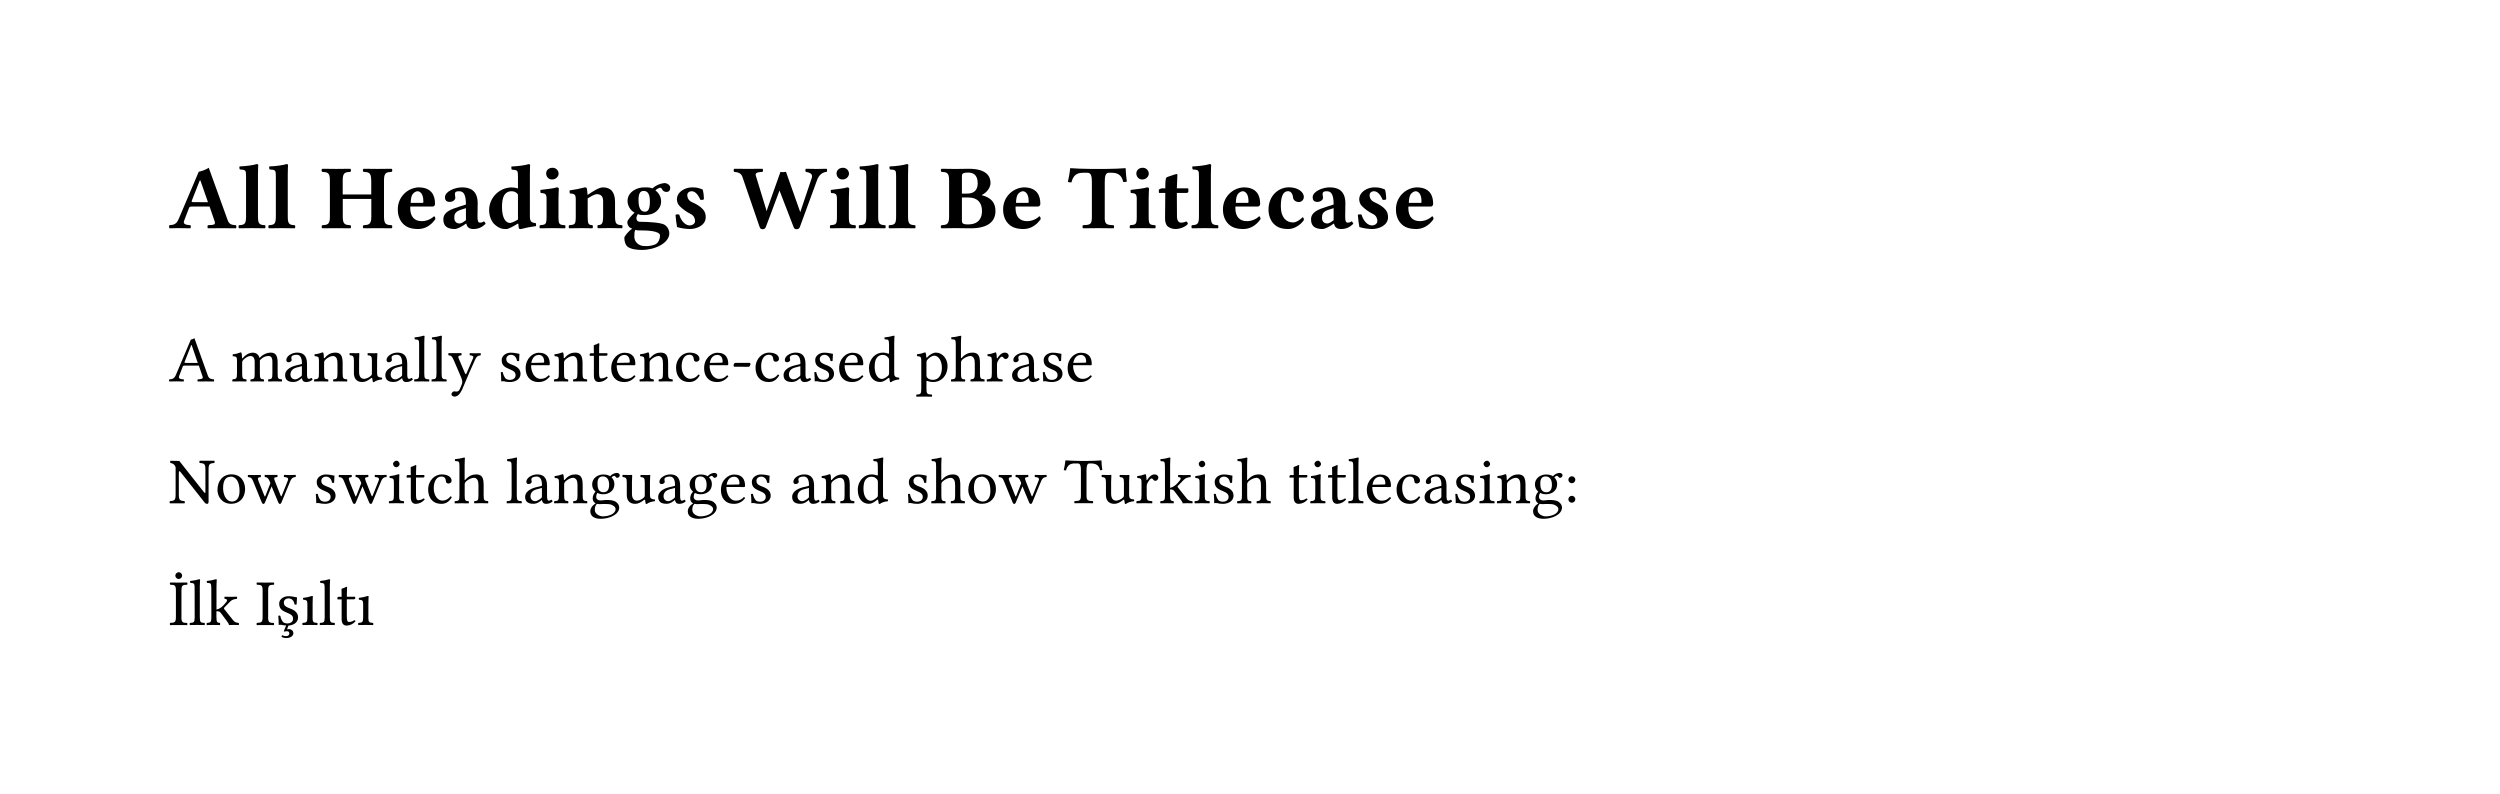
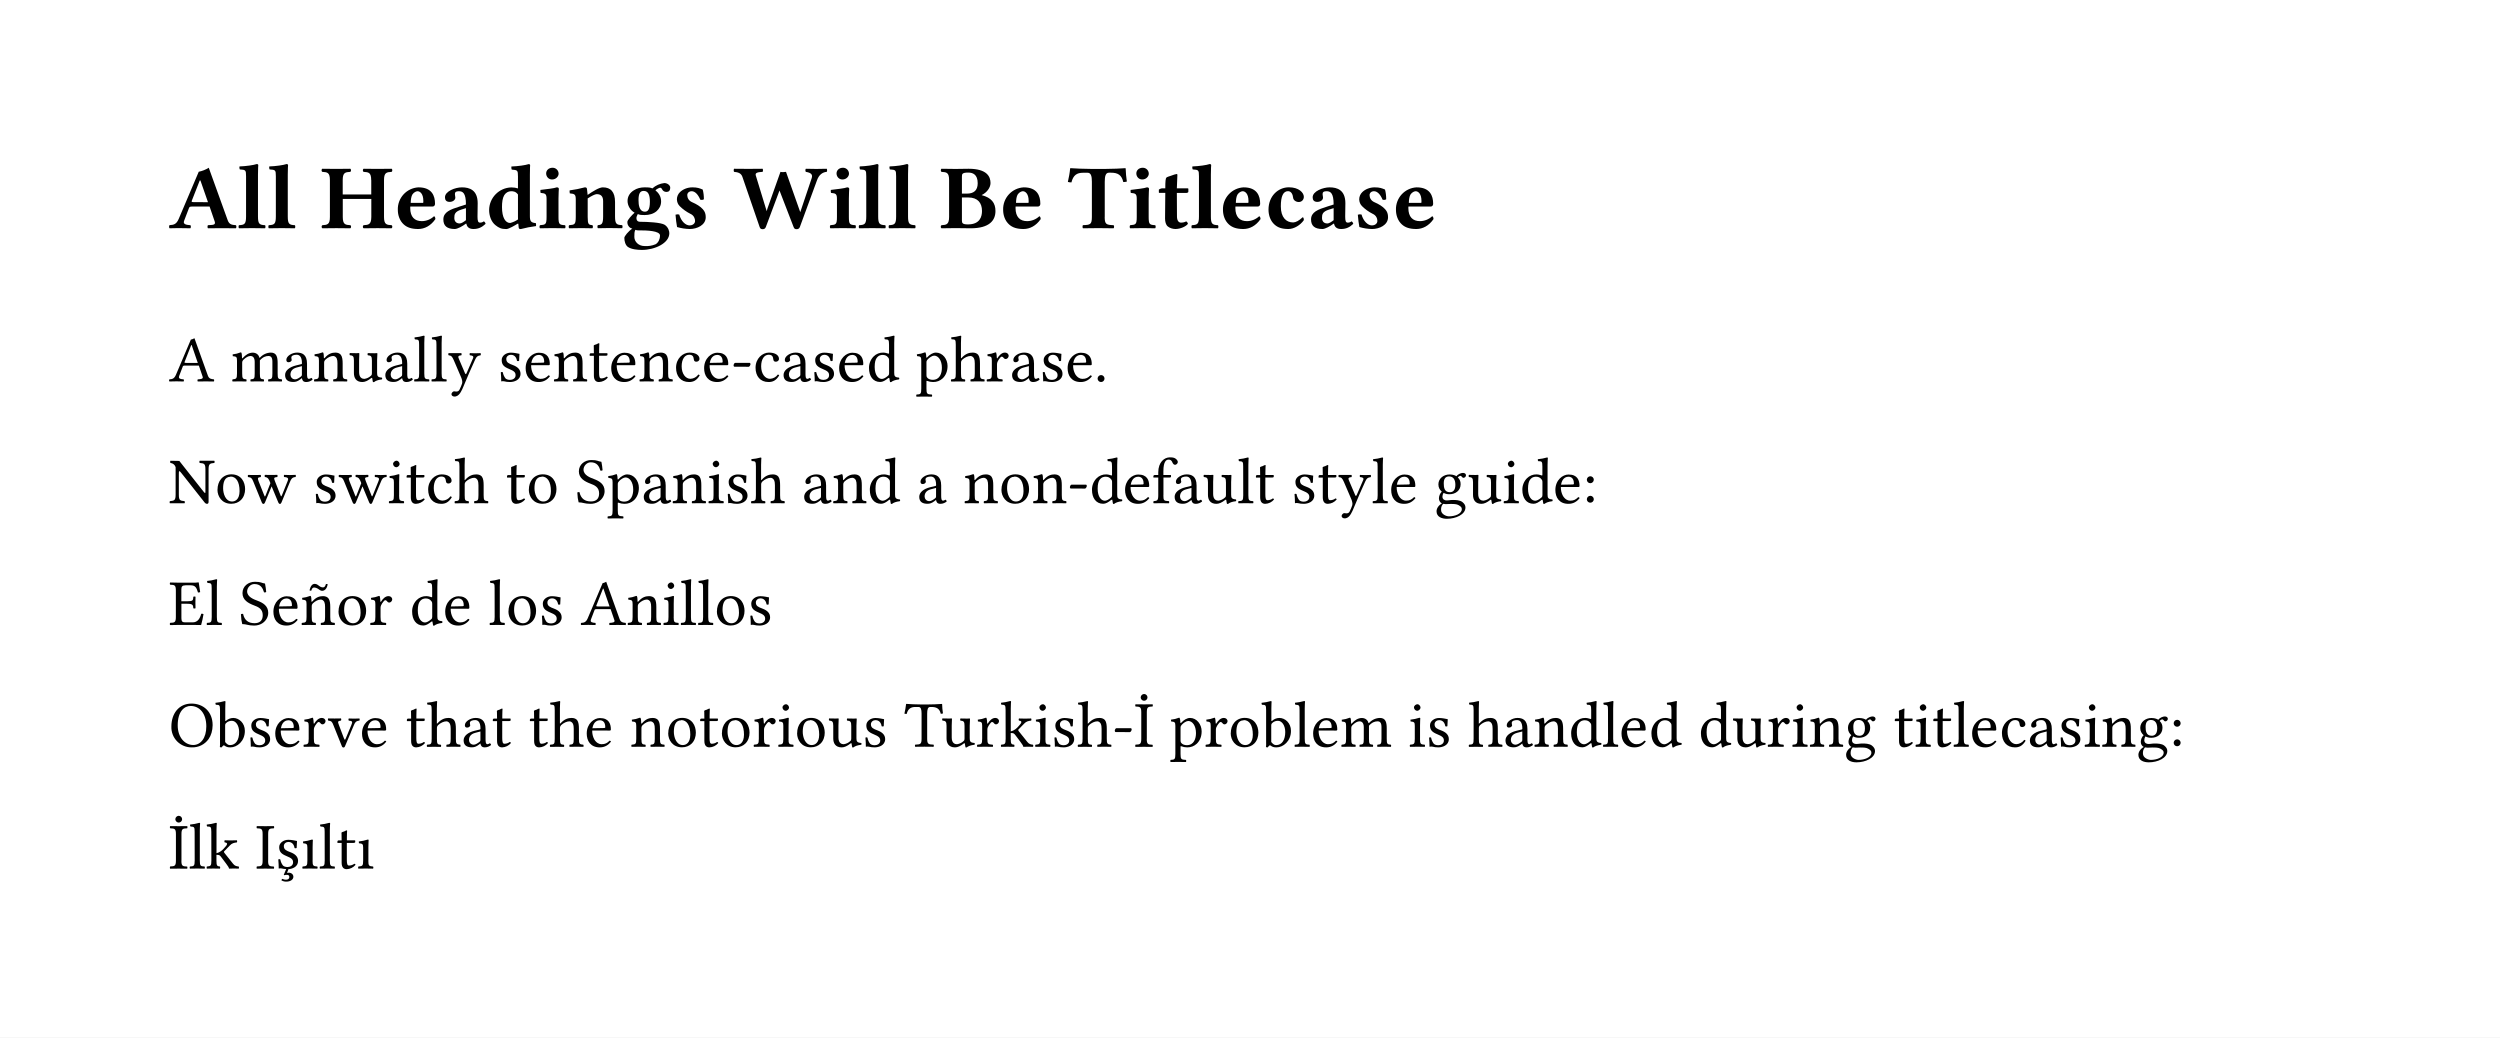
- <svg xmlns="http://www.w3.org/2000/svg" xmlns:xlink="http://www.w3.org/1999/xlink" width="559.37" height="177.63" class="typst-doc" viewBox="0 0 419.53 133.22">
-   <path fill="#fff" d="M0 0v133.22h419.53V0Z" class="typst-shape" />
+ <svg xmlns="http://www.w3.org/2000/svg" xmlns:xlink="http://www.w3.org/1999/xlink" width="559.37" height="232.13" class="typst-doc" viewBox="0 0 419.53 174.1">
+   <path fill="#fff" d="M0 0v174.1h419.53V0Z" class="typst-shape" />
  <g class="typst-text" transform="matrix(1 0 0 -1 28.35 38.28)">
    <use xlink:href="#a" />
    <use xlink:href="#b" x="11.4" />
    <use xlink:href="#b" x="16.4" />
    <use xlink:href="#c" x="25.26" />
    <use xlink:href="#d" x="37.84" />
    <use xlink:href="#e" x="45.37" />
    <use xlink:href="#f" x="53.16" />
    <use xlink:href="#g" x="61.8" />
    <use xlink:href="#h" x="66.76" />
    <use xlink:href="#i" x="76.25" />
    <use xlink:href="#j" x="84.27" />
    <use xlink:href="#k" x="94.69" />
    <use xlink:href="#g" x="110.53" />
    <use xlink:href="#b" x="115.48" />
    <use xlink:href="#b" x="120.49" />
    <use xlink:href="#l" x="129.34" />
    <use xlink:href="#d" x="139.42" />
    <use xlink:href="#m" x="150.8" />
    <use xlink:href="#g" x="160.84" />
    <use xlink:href="#n" x="165.8" />
    <use xlink:href="#b" x="171.31" />
    <use xlink:href="#d" x="176.31" />
    <use xlink:href="#o" x="183.95" />
    <use xlink:href="#e" x="190.98" />
    <use xlink:href="#j" x="198.77" />
    <use xlink:href="#d" x="205.34" />
  </g>
  <g class="typst-text" transform="matrix(1 0 0 -1 28.35 64)">
    <use xlink:href="#p" />
    <use xlink:href="#q" x="10.39" />
    <use xlink:href="#r" x="19.09" />
    <use xlink:href="#s" x="24.11" />
    <use xlink:href="#t" x="30.07" />
    <use xlink:href="#r" x="35.91" />
    <use xlink:href="#u" x="40.94" />
    <use xlink:href="#u" x="43.85" />
    <use xlink:href="#v" x="46.75" />
    <use xlink:href="#w" x="55.16" />
    <use xlink:href="#x" x="59.45" />
    <use xlink:href="#s" x="64.37" />
    <use xlink:href="#y" x="70.33" />
    <use xlink:href="#x" x="73.81" />
    <use xlink:href="#s" x="78.73" />
    <use xlink:href="#z" x="84.69" />
    <use xlink:href="#x" x="89.4" />
    <use xlink:href="#A" x="94.31" />
    <use xlink:href="#z" x="98.03" />
    <use xlink:href="#r" x="102.74" />
    <use xlink:href="#w" x="107.77" />
    <use xlink:href="#x" x="112.06" />
    <use xlink:href="#B" x="117.05" />
    <use xlink:href="#C" x="125.37" />
    <use xlink:href="#D" x="131.08" />
    <use xlink:href="#E" x="136.99" />
    <use xlink:href="#r" x="141.09" />
    <use xlink:href="#w" x="146.11" />
    <use xlink:href="#x" x="150.4" />
+     <use xlink:href="#F" x="155.21" />
  </g>
  <g class="typst-text" transform="matrix(1 0 0 -1 28.35 84.44)">
-     <use xlink:href="#F" />
-     <use xlink:href="#G" x="7.69" />
-     <use xlink:href="#H" x="13.16" />
+     <use xlink:href="#G" />
+     <use xlink:href="#H" x="7.69" />
+     <use xlink:href="#I" x="13.16" />
    <use xlink:href="#w" x="24.12" />
-     <use xlink:href="#H" x="28.41" />
-     <use xlink:href="#I" x="36.63" />
+     <use xlink:href="#I" x="28.41" />
+     <use xlink:href="#J" x="36.63" />
    <use xlink:href="#y" x="39.61" />
    <use xlink:href="#z" x="43.09" />
    <use xlink:href="#D" x="47.79" />
-     <use xlink:href="#u" x="56.46" />
-     <use xlink:href="#r" x="59.37" />
-     <use xlink:href="#s" x="64.39" />
-     <use xlink:href="#J" x="70.36" />
-     <use xlink:href="#t" x="75.86" />
-     <use xlink:href="#r" x="81.7" />
-     <use xlink:href="#J" x="86.72" />
-     <use xlink:href="#x" x="92.22" />
-     <use xlink:href="#w" x="97.14" />
-     <use xlink:href="#r" x="104.18" />
-     <use xlink:href="#s" x="109.21" />
-     <use xlink:href="#B" x="115.17" />
-     <use xlink:href="#w" x="123.49" />
-     <use xlink:href="#D" x="127.78" />
-     <use xlink:href="#G" x="133.69" />
-     <use xlink:href="#H" x="139.16" />
-     <use xlink:href="#K" x="150.13" />
-     <use xlink:href="#t" x="156.27" />
-     <use xlink:href="#E" x="162.11" />
-     <use xlink:href="#L" x="166.2" />
-     <use xlink:href="#I" x="171.83" />
-     <use xlink:href="#w" x="174.81" />
-     <use xlink:href="#D" x="179.1" />
-     <use xlink:href="#y" x="187.77" />
-     <use xlink:href="#I" x="191.25" />
-     <use xlink:href="#y" x="194.23" />
-     <use xlink:href="#u" x="197.7" />
-     <use xlink:href="#x" x="200.61" />
-     <use xlink:href="#z" x="205.6" />
-     <use xlink:href="#r" x="210.31" />
-     <use xlink:href="#w" x="215.34" />
-     <use xlink:href="#I" x="219.63" />
-     <use xlink:href="#s" x="222.61" />
-     <use xlink:href="#J" x="228.57" />
-     <use xlink:href="#M" x="234.07" />
+     <use xlink:href="#y" x="56.46" />
+     <use xlink:href="#H" x="59.94" />
+     <use xlink:href="#K" x="68.23" />
+     <use xlink:href="#C" x="73.57" />
+     <use xlink:href="#r" x="79.28" />
+     <use xlink:href="#s" x="84.3" />
+     <use xlink:href="#J" x="90.27" />
+     <use xlink:href="#w" x="93.25" />
+     <use xlink:href="#D" x="97.54" />
+     <use xlink:href="#r" x="106.2" />
+     <use xlink:href="#s" x="111.23" />
+     <use xlink:href="#B" x="117.19" />
+     <use xlink:href="#r" x="125.51" />
+     <use xlink:href="#s" x="133.29" />
+     <use xlink:href="#H" x="139.25" />
+     <use xlink:href="#s" x="144.79" />
+     <use xlink:href="#A" x="150.75" />
+     <use xlink:href="#B" x="154.47" />
+     <use xlink:href="#x" x="160.04" />
+     <use xlink:href="#L" x="164.96" />
+     <use xlink:href="#r" x="168.37" />
+     <use xlink:href="#t" x="173.39" />
+     <use xlink:href="#u" x="179.23" />
+     <use xlink:href="#y" x="182.14" />
+     <use xlink:href="#w" x="188.36" />
+     <use xlink:href="#y" x="192.65" />
+     <use xlink:href="#v" x="196.13" />
+     <use xlink:href="#u" x="201.79" />
+     <use xlink:href="#x" x="204.7" />
+     <use xlink:href="#M" x="212.37" />
+     <use xlink:href="#t" x="217.87" />
+     <use xlink:href="#J" x="223.71" />
+     <use xlink:href="#B" x="226.69" />
+     <use xlink:href="#x" x="232.25" />
+     <use xlink:href="#N" x="237.17" />
  </g>
  <g class="typst-text" transform="matrix(1 0 0 -1 28.35 104.87)">
-     <use xlink:href="#N" />
+     <use xlink:href="#O" />
+     <use xlink:href="#u" x="6.13" />
+     <use xlink:href="#K" x="11.78" />
+     <use xlink:href="#x" x="17.12" />
+     <use xlink:href="#P" x="22.03" />
+     <use xlink:href="#H" x="28" />
+     <use xlink:href="#E" x="33.54" />
+     <use xlink:href="#B" x="40.38" />
+     <use xlink:href="#x" x="45.95" />
+     <use xlink:href="#u" x="53.61" />
+     <use xlink:href="#H" x="56.52" />
+     <use xlink:href="#w" x="62.06" />
+     <use xlink:href="#p" x="69.1" />
+     <use xlink:href="#s" x="76.75" />
+     <use xlink:href="#J" x="82.71" />
+     <use xlink:href="#u" x="85.69" />
+     <use xlink:href="#u" x="88.59" />
+     <use xlink:href="#H" x="91.5" />
+     <use xlink:href="#w" x="97.04" />
+   </g>
+   <g class="typst-text" transform="matrix(1 0 0 -1 28.35 125.31)">
+     <use xlink:href="#Q" />
+     <use xlink:href="#R" x="7.72" />
+     <use xlink:href="#w" x="13.14" />
+     <use xlink:href="#x" x="17.43" />
+     <use xlink:href="#E" x="22.35" />
+     <use xlink:href="#S" x="26.61" />
+     <use xlink:href="#x" x="31.99" />
+     <use xlink:href="#y" x="39.66" />
+     <use xlink:href="#D" x="43.13" />
+     <use xlink:href="#r" x="49.05" />
+     <use xlink:href="#y" x="54.08" />
+     <use xlink:href="#y" x="60.3" />
+     <use xlink:href="#D" x="63.78" />
+     <use xlink:href="#x" x="69.7" />
+     <use xlink:href="#s" x="77.36" />
+     <use xlink:href="#H" x="83.33" />
+     <use xlink:href="#y" x="88.87" />
+     <use xlink:href="#H" x="92.34" />
+     <use xlink:href="#E" x="97.89" />
+     <use xlink:href="#J" x="101.98" />
+     <use xlink:href="#H" x="104.96" />
+     <use xlink:href="#t" x="110.51" />
+     <use xlink:href="#w" x="116.35" />
+     <use xlink:href="#T" x="123.39" />
+     <use xlink:href="#t" x="129.52" />
+     <use xlink:href="#E" x="135.37" />
+     <use xlink:href="#U" x="139.46" />
+     <use xlink:href="#J" x="145.09" />
+     <use xlink:href="#w" x="148.07" />
+     <use xlink:href="#D" x="152.36" />
+     <use xlink:href="#A" x="158.28" />
+     <use xlink:href="#V" x="162" />
+     <use xlink:href="#C" x="168.01" />
+     <use xlink:href="#E" x="173.72" />
+     <use xlink:href="#H" x="177.73" />
+     <use xlink:href="#R" x="183.27" />
+     <use xlink:href="#u" x="188.69" />
+     <use xlink:href="#x" x="191.6" />
+     <use xlink:href="#q" x="196.51" />
+     <use xlink:href="#J" x="207.95" />
+     <use xlink:href="#w" x="210.94" />
+     <use xlink:href="#D" x="217.98" />
+     <use xlink:href="#r" x="223.89" />
+     <use xlink:href="#s" x="228.92" />
+     <use xlink:href="#B" x="234.88" />
+     <use xlink:href="#u" x="240.45" />
+     <use xlink:href="#x" x="243.35" />
+     <use xlink:href="#B" x="248.35" />
+     <use xlink:href="#B" x="256.66" />
+     <use xlink:href="#t" x="262.23" />
+     <use xlink:href="#E" x="268.07" />
+     <use xlink:href="#J" x="272.16" />
+     <use xlink:href="#s" x="275.14" />
+     <use xlink:href="#M" x="281.1" />
+     <use xlink:href="#y" x="289.35" />
+     <use xlink:href="#J" x="292.83" />
+     <use xlink:href="#y" x="295.81" />
+     <use xlink:href="#u" x="299.29" />
+     <use xlink:href="#x" x="302.19" />
+     <use xlink:href="#z" x="307.19" />
+     <use xlink:href="#r" x="311.89" />
+     <use xlink:href="#w" x="316.92" />
+     <use xlink:href="#J" x="321.21" />
+     <use xlink:href="#s" x="324.19" />
+     <use xlink:href="#M" x="330.15" />
+     <use xlink:href="#N" x="335.65" />
+   </g>
+   <g class="typst-text" transform="matrix(1 0 0 -1 28.35 145.75)">
+     <use xlink:href="#V" />
    <use xlink:href="#u" x="3.27" />
-     <use xlink:href="#L" x="6.17" />
-     <use xlink:href="#O" x="14.55" />
-     <use xlink:href="#P" x="17.82" />
-     <use xlink:href="#Q" x="22.11" />
+     <use xlink:href="#U" x="6.17" />
+     <use xlink:href="#W" x="14.55" />
+     <use xlink:href="#X" x="17.82" />
+     <use xlink:href="#Y" x="22.11" />
    <use xlink:href="#u" x="25.09" />
    <use xlink:href="#y" x="28" />
-     <use xlink:href="#Q" x="31.47" />
+     <use xlink:href="#Y" x="31.47" />
  </g>
  <defs>
    <symbol id="a" overflow="visible">
      <path d="m2.54 1.22.82 2.14c.07.2.17.26.54.26h2.92l.86-2.51c.19-.56-.26-.57-.84-.6l-.3-.02c-.09-.09-.09-.43 0-.52a147 147 0 0 0 4.7 0c.1.1.1.43 0 .52-.6.06-1.1.05-1.38.83l-3.18 8.81A5 5 0 0 0 5 9.46L1.65 1.57C1.25.62.79.54.1.5 0 .4 0 .06.1-.03.68-.02.95 0 1.56 0L3.6-.03c.1.1.1.43 0 .52-.58.05-1.3.1-1.06.73M4.2 4.36c-.33 0-.44.04-.38.2L5.17 8h.11l1.27-3.65Z" />
    </symbol>
    <symbol id="b" overflow="visible">
      <path d="M1.54 1.96C1.54.68 1.29.54.35.49.26.4.26.06.35-.03a87 87 0 0 0 4.38 0c.09.1.09.43 0 .52-.94.05-1.19.19-1.19 1.47v7.02c0 1 .05 1.57.05 1.57 0 .14-.11.2-.25.2-.57-.19-1.8-.36-2.9-.4a.7.7 0 0 1 .05-.5c.97-.07 1.05-.09 1.05-1.15Z" />
    </symbol>
    <symbol id="c" overflow="visible">
      <path d="M8.69 8.05v-2.4H3.9v2.4c0 1.28.43 1.34 1.28 1.39.15.1.15.43 0 .52a119 119 0 0 0-4.71 0c-.16-.09-.16-.43 0-.52.84-.05 1.28-.1 1.28-1.39V1.88C1.76.6 1.32.54.48.49.32.4.32.06.48-.03a122 122 0 0 0 4.71 0c.15.1.15.43 0 .52-.85.05-1.28.11-1.28 1.39V4.9H8.7V1.88C8.69.6 8.25.54 7.4.49c-.16-.09-.16-.43 0-.52a122 122 0 0 0 4.71 0c.15.1.15.43 0 .52-.85.05-1.28.11-1.28 1.39v6.17c0 1.28.43 1.34 1.28 1.39.15.1.15.43 0 .52a119 119 0 0 0-4.71 0c-.16-.09-.16-.43 0-.52.84-.05 1.28-.1 1.28-1.39" />
    </symbol>
    <symbol id="d" overflow="visible">
      <path d="M6.64 1.99a3 3 0 0 0-2.05-.82c-1.2 0-1.94.7-1.94 2.2l.01.25h3.7c.37 0 .45.26.45.48 0 1.3-.51 2.74-2.78 2.74a3.66 3.66 0 0 1-3.46-3.8c0-.88.32-1.82.99-2.42.58-.53 1.34-.77 2.43-.77 1.06 0 2.1.53 2.88 1.66 0 .2-.08.48-.23.48M2.73 4.24c.01.53.09 1.12.3 1.43.25.37.67.52.84.52.41 0 .98-.4.98-1.63 0-.1 0-.3-.03-.32Z" />
    </symbol>
    <symbol id="e" overflow="visible">
      <path d="M4.54.75c.11-.63.53-.9 1.2-.9.85 0 1.45.32 2.02.86q-.03.25-.28.43a1 1 0 0 0-.64-.22c-.34 0-.43.28-.43 1.04l.03 2.21c0 2.22-1.37 2.67-2.64 2.67-1.12 0-2.85-.65-2.85-1.67 0-.43.19-.77.79-.77.55 0 .95.34.95.71l-.03.26q-.06.23-.03.47c.02.17.14.35.65.35.65 0 1.19-.28 1.19-2.23l-1.04-.33C1.82 3.13.68 2.68.68 1.46.68.4 1.26-.15 2.6-.15c.45 0 1.34.49 1.85.89Zm-.07 2.6V1.33c-.39-.3-.77-.55-1.05-.55-.66 0-.9.45-.9.92 0 .57.05 1.05 1.15 1.4Z" />
    </symbol>
    <symbol id="f" overflow="visible">
      <path d="M5.47.74 5.53.1q.02-.27.35-.26a20 20 0 0 0 2.56.5c.03.1 0 .4-.03.5-.83.07-1 .32-1 1.2v6.93c0 1 .04 1.57.04 1.57q-.01.2-.24.2c-.57-.19-1.8-.36-2.9-.4a1 1 0 0 1 .05-.52c.97-.08 1.05-.1 1.05-1.16v-2q-.45.16-1.11.17a3.83 3.83 0 0 1-3.73-3.8c0-.9.32-1.96 1.08-2.55.55-.43.94-.64 1.8-.64.42 0 1.55.67 1.88.89Zm-.05.72A4 4 0 0 0 4.1.86c-.77 0-1.37.86-1.37 2.67 0 .81.09 1.52.38 2 .26.41.68.66 1.14.66.4 0 .79-.05 1.16-.55v-3.8z" />
    </symbol>
    <symbol id="g" overflow="visible">
      <path d="M3.57 1.88v3.06c0 .77.06 1.64.06 1.64q-.01.26-.35.26c-.43-.17-1.68-.3-2.74-.43-.03-.1 0-.4.03-.5.85-.07 1-.2 1-1.07V1.88C1.57.6 1.4.57.47.49.36.4.36.06.46-.03c.64.01 1.29.03 2.1.03s1.45-.02 2.11-.03c.1.1.1.43 0 .52-.94.06-1.1.11-1.1 1.39M1.5 9.18c0-.51.37-1.02.99-1.02.7 0 1.1.56 1.1.96a1 1 0 0 1-1 1.01c-.73 0-1.09-.49-1.09-.95" />
    </symbol>
    <symbol id="h" overflow="visible">
      <path d="M3.51 1.88v3.1c.62.41 1.23.72 1.51.72.62 0 1.08-.28 1.08-1.16V1.97C6.1.67 5.85.54 5.22.5c-.1-.09-.1-.43 0-.52.65.01 1.14.03 1.88.03.85 0 1.52-.02 2.19-.03.09.1.09.43 0 .52C8.35.54 8.1.68 8.1 1.97v2.4c0 1.7-.72 2.47-2.05 2.47-.61 0-1.7-.68-2.55-1.27l-.11 1q-.03.29-.36.27a20 20 0 0 0-2.55-.51c-.03-.1 0-.4.03-.5.85-.07 1-.2 1-1.07V1.88C1.5.6 1.34.57.4.49.3.4.3.06.4-.03c.65.01 1.3.03 2.11.03.7 0 1.14-.02 1.8-.03.1.1.1.43 0 .52-.64.06-.8.11-.8 1.39" />
    </symbol>
    <symbol id="i" overflow="visible">
      <path d="M7.2 6.07c.42 0 .67.18.67.75 0 .3-.4.74-.99.74a3.6 3.6 0 0 1-2.01-.9c-.28.15-.6.18-1.3.18-.66 0-1.3-.16-1.81-.5-.64-.4-1.05-1-1.05-1.78 0-.76.44-1.57 1.18-1.97C1.42 2.17.68 1.36.68 1.05c0-.3.04-.48.2-.71.14-.22.32-.34.63-.43C.85-.5.17-1.37.17-1.63c0-.57.18-1.23.6-1.53.6-.41 1.62-.5 2.36-.5 2.14 0 4.59 1.12 4.59 2.81 0 .33-.16.99-.77 1.4-.6.4-2.92.51-4.05.51-.28 0-.7.03-.7.65 0 .25.16.46.23.65.33-.16.65-.17 1.13-.17.78 0 1.5.2 2.03.66.45.4.75.94.75 1.63 0 .86-.43 1.43-.95 1.86.12.16.63.44.79.44.13 0 .24-.1.29-.19a.8.8 0 0 1 .72-.52M2.7-.38c1.18 0 3.46-.05 3.46-.87 0-.55-.25-1.18-.75-1.46a4 4 0 0 0-1.85-.3c-1.02 0-1.71.75-1.71 1.53 0 .53 0 .88.17 1.19q.2-.1.67-.1m1.77 4.82c0-1.48-.44-1.67-.84-1.67-.95 0-1.07 1.14-1.07 1.93 0 1.14.27 1.55.87 1.55.73 0 1.04-.6 1.04-1.81" />
    </symbol>
    <symbol id="j" overflow="visible">
      <path d="M.74 2.25C.8 1.49.88.77 1 .18a8 8 0 0 1 2.14-.33c1.19 0 2.67.64 2.67 1.98 0 .53-.13.94-.48 1.33-.43.49-1.08.87-1.79 1.18-.61.26-.83.76-.83 1.2 0 .36.3.65.74.65.54 0 1.06-.5 1.45-1.43.27-.05.44-.03.6.08 0 .55-.06 1.14-.2 1.63-.5.21-.88.37-1.73.37-.81 0-1.58-.31-2.08-.8a1.7 1.7 0 0 1-.52-1.2q.02-.7.48-1.16A7 7 0 0 1 3.23 2.4c.62-.27.79-.83.79-1.2 0-.5-.5-.75-.9-.75-.7 0-1.44.7-1.76 1.83a1 1 0 0 1-.62-.03" />
    </symbol>
    <symbol id="k" overflow="visible">
      <path d="M8.86 9.44c-.3-.06-.73-.06-.93 0l-2.2-6.2-.1-.4-.16.49-1.68 5.5c-.16.5.4.56 1.14.61.09.1.09.43 0 .52a156 156 0 0 0-4.78 0c-.09-.09-.09-.43 0-.52.6-.06 1.16-.17 1.39-.83L4.44.17c.1-.32.33-.35.5-.35s.4.03.53.35l2.3 6.14L10.14.17c.11-.3.28-.35.51-.35.2 0 .42.07.53.35l2.89 7.88c.32.91.94 1.34 1.62 1.39.09.1.09.43 0 .52a51 51 0 0 0-3.5 0c-.1-.09-.1-.43 0-.52.88-.14 1.17-.46.99-1.03l-1.74-5.18-.19-.55-.23.65Z" />
    </symbol>
    <symbol id="l" overflow="visible">
      <path d="M2.66 9.93.3 9.96c-.15-.09-.15-.43 0-.52.85-.05 1.28-.1 1.28-1.39V1.88C1.57.6 1.14.54.3.49.14.4.14.06.3-.03L2.66 0c.62 0 1.6-.03 2.53-.03 3.16 0 4.17 1.32 4.17 2.9 0 1.35-.67 2.23-2.3 2.66v.03c.82.37 1.47 1.22 1.47 2 0 1.06-.57 2.4-3.68 2.4-.77 0-1.7-.03-2.19-.03m1.07-4.79h1.09c1.59 0 2.28-.94 2.28-2.26 0-.92-.32-2.26-2.36-2.26-.92 0-1.01.23-1.01.67Zm0 3.51c0 .45.07.67 1.07.67.71 0 1.58-.28 1.58-1.79 0-1.23-.7-1.74-1.8-1.74h-.85Z" />
    </symbol>
    <symbol id="m" overflow="visible">
      <path d="M6.24 1.9v5.85c0 .98.15 1.55.7 1.55h.34c1.16 0 1.8-.38 2.07-1.57.17 0 .46.02.6.08a18 18 0 0 0-.2 2.2q-.01.04-.05.05c-.52-.05-2.23-.13-3.45-.13H4.08c-1.18 0-3 .08-3.59.13Q.44 10.05.43 10C.37 9.3.22 8.5.05 7.75c.15-.06.41-.08.6-.08.3 1.24.94 1.62 1.95 1.62h.76c.57 0 .72-.57.72-1.5V1.9C4.08.61 3.82.53 2.58.5c-.09-.1-.09-.44 0-.53a118 118 0 0 0 5.15 0c.1.1.1.43 0 .52-1.23.05-1.5.13-1.5 1.4" />
    </symbol>
    <symbol id="n" overflow="visible">
      <path d="M.97 6.68a1 1 0 0 1-.65-.23v-.44q0-.11.08-.1h1c-.03-1.55-.04-3.52-.04-4.3 0-.53.13-1.06.46-1.33.35-.3.9-.43 1.28-.43.84 0 1.78.43 2.09.86 0 .18-.1.28-.28.43-.2-.15-.58-.22-.88-.22-.33 0-.67.27-.67 1.04L3.34 5.9H4.9c.15 0 .37.07.37.2v.48q0 .1-.13.1h-1.8l.02.52c.03 1.03.07 1.74.07 1.74q0 .14-.12.14c-.1 0-.68-.17-.92-.28-.26-.1-.71-.2-.82-.34s-.17-.55-.17-1.79Z" />
    </symbol>
    <symbol id="o" overflow="visible">
      <path d="M6.5 1.34c0 .18-.03.48-.2.48Q5.38.96 4.7.95c-1.15 0-2.06.84-2.06 2.68Q2.63 6.2 3.85 6.2c.57 0 .8-.6.85-1.1.04-.4.46-.72.95-.72.5 0 .85.39.85.87 0 .69-.83 1.6-2.51 1.6C2.17 6.84.57 5.37.57 3.1c0-1 .35-1.88.95-2.45s1.31-.8 2.4-.8c.93 0 2 .64 2.58 1.49" />
    </symbol>
    <symbol id="p" overflow="visible">
      <path d="m1.7.87.61 1.6c.05.14.12.18.38.18h2.33L5.65.8C5.8.42 5.37.37 4.84.34c-.07-.06-.07-.3 0-.36a61 61 0 0 0 2.7 0c.06.06.06.3 0 .36-.43.05-.8.08-1 .6l-2.26 6.3c-.17-.1-.46-.22-.6-.22l-2.5-5.9C.89.44.56.37.08.34 0 .28 0 .04.08-.02a27 27 0 0 0 2.38 0c.07.06.07.3 0 .36-.41.03-.93.08-.75.53M2.9 3.1q-.37 0-.28.15L3.74 6.1h.07l1.03-3Z" />
    </symbol>
    <symbol id="q" overflow="visible">
      <path d="M1.87 3.94c-.01.33-.03.72-.09.83q-.01.1-.13.1A5 5 0 0 0 .3 4.53a1 1 0 0 1 .02-.3c.6-.06.71-.11.71-.75V1.34C1.03.44.9.4.3.34.22.28.22.04.29-.02a36 36 0 0 0 2.3 0c.06.06.06.3 0 .36-.57.06-.69.1-.69 1v1.8c0 .24.1.37.19.47q.67.65 1.19.65c.42 0 .72-.27.72-1V1.34c0-.9-.08-.95-.68-1-.05-.06-.05-.3 0-.36a29 29 0 0 0 2.2 0c.06.06.06.3 0 .36-.55.05-.65.1-.65 1v2.19c.52.58 1.01.73 1.44.73s.66-.25.66-.98V1.34c0-.9-.1-.95-.68-1-.05-.06-.05-.3 0-.36a29 29 0 0 0 2.26 0c.05.06.05.3 0 .36-.6.05-.7.1-.7 1v1.74c0 .98-.17 1.75-1.14 1.75A2.5 2.5 0 0 1 4.9 4c-.04-.03-.1-.08-.13.02-.1.45-.52.8-1.1.8-.63 0-1.2-.37-1.67-.9-.05-.05-.12-.12-.13 0" />
    </symbol>
    <symbol id="r" overflow="visible">
      <path d="M3.22.53c.07-.34.19-.64.74-.64.42 0 .81.19 1.05.4q-.03.21-.2.3a1 1 0 0 0-.4-.17c-.32 0-.33.43-.33.93v1.62c0 1.56-.86 1.86-1.66 1.86-.9 0-1.81-.6-1.81-1.22q0-.4.38-.4c.32 0 .52.23.52.38l-.04.2-.02.21c0 .34.46.47.88.47.38 0 .9-.2.9-1.43q-.01-.12-.07-.14l-.95-.23C1.16 2.41.4 1.83.4 1.07.4.18 1-.1 1.78-.1c.39 0 .72.09 1.2.46l.22.18Zm0 2.03V1.11q0-.2-.15-.29C2.78.6 2.4.34 2.1.34c-.55 0-.8.44-.8.78 0 .5.24 1 1.05 1.21Z" />
    </symbol>
    <symbol id="s" overflow="visible">
      <path d="M2.02 3.94q-.11-.14-.13 0c0 .3-.03.72-.09.83q-.01.1-.13.1a5 5 0 0 0-1.35-.33 1 1 0 0 1 .02-.3c.6-.06.72-.11.72-.75V1.34c0-.9-.11-.94-.77-1C.22.28.22.04.29-.02a37 37 0 0 0 2.3 0c.07.06.07.3 0 .36-.55.06-.66.1-.66 1v1.8c0 .24.1.37.18.47.42.4.92.65 1.34.65.22 0 .46-.15.59-.4q.14-.34.13-.85V1.34c0-.9-.11-.94-.68-1-.06-.06-.06-.3 0-.36a32 32 0 0 0 2.29 0c.05.06.05.3 0 .36-.62.06-.74.1-.74 1v1.64c0 .6-.05 1.13-.3 1.47-.19.25-.53.38-.91.38-.54 0-1.16-.14-1.8-.9" />
    </symbol>
    <symbol id="t" overflow="visible">
      <path d="M2.39-.11q.66 0 1.48.66c.06.04.16.07.17-.01.03-.28.12-.65.12-.65a.3.3 0 0 1 .2 0c.25.2.63.36 1.3.44.07.07.07.23 0 .3-.7.05-.8.26-.8.8v2.11c0 .33.05 1.14.05 1.14q0 .05-.1.06l-.38-.02-1.12.02c-.07-.06-.07-.3 0-.36.54-.04.68-.17.68-.9V1.37c0-.2-.02-.3-.17-.43a2 2 0 0 0-1.1-.52c-.33 0-.88.15-.88 1.13v2c0 .33.04 1.13.04 1.13q0 .07-.09.07l-.38-.02-1.12.02c-.07-.07-.07-.3 0-.36.52-.05.68-.17.68-.88V1.39c0-.76.33-1.5 1.42-1.5" />
    </symbol>
    <symbol id="u" overflow="visible">
      <path d="M1.05 1.34c0-.91-.13-.97-.8-1C.2.28.2.04.25-.02a42 42 0 0 0 2.46 0c.06.06.06.3 0 .36-.67.03-.8.09-.8 1v5.07c0 .72.05 1.16.05 1.16q0 .1-.14.1a8 8 0 0 0-1.54-.29.4.4 0 0 1 .06-.33c.64-.04.7-.08.7-.9Z" />
    </symbol>
    <symbol id="v" overflow="visible">
      <path d="M2.24-1.76q.26.45.45.95a126 126 0 0 0 1.95 4.48c.22.47.38.64.9.7.06.07.06.3 0 .37a15 15 0 0 0-1.79 0c-.06-.06-.06-.3 0-.36.35-.04.7-.1.53-.5L3.19 1.36c-.08-.17-.18-.2-.26.01l-.98 2.3c-.2.45-.26.66.36.7.07.07.07.3 0 .37a48 48 0 0 0-2.13 0c-.07-.06-.07-.3 0-.36.44-.06.58-.16.87-.83L2.29.66c.1-.22.26-.73.15-1.03a8 8 0 0 0-.43-1.02c-.12-.22-.27-.32-.55-.32-.15 0-.2.04-.32.04-.31 0-.48-.33-.48-.48 0-.23.22-.4.52-.4.23 0 .67.09 1.06.79" />
    </symbol>
    <symbol id="w" overflow="visible">
      <path d="M.53 1.52Q.6.7.6 0l.27.03.22-.02c.3-.08.6-.12 1-.12.62 0 1.75.3 1.75 1.39 0 .74-.54 1.18-1.29 1.46-.66.25-1.1.42-1.1 1.02 0 .45.4.7.77.7.24 0 .88-.08 1.03-1.02.06-.06.28-.05.35.01l.06 1.17c-.34.06-.87.2-1.44.2C1.42 4.83.68 4.3.68 3.6c0-.8.36-1.15 1.21-1.5.91-.37 1.12-.6 1.12-1.08 0-.54-.52-.77-.93-.77-.43 0-.67.15-.78.27a2.3 2.3 0 0 0-.43 1c-.07.08-.28.06-.34 0" />
    </symbol>
    <symbol id="x" overflow="visible">
      <path d="M4.25 1.02c-.41-.41-.73-.6-1.37-.6-.4 0-.86.24-1.2.8a3 3 0 0 0-.35 1.5l2.93-.01q.2 0 .2.18c0 .93-.32 1.92-1.85 1.92-.96 0-2.2-.92-2.2-2.59 0-.61.15-1.2.51-1.63.38-.44.9-.7 1.69-.7.83 0 1.43.39 1.87.96q-.05.15-.23.17M1.36 3.1c.21 1.24.98 1.34 1.25 1.34.42 0 .91-.23.91-1.15q.01-.15-.16-.15Z" />
    </symbol>
    <symbol id="y" overflow="visible">
      <path d="M.47 4.72c-.15 0-.2-.13-.2-.22v-.14q0-.08.06-.07h.65V.98c0-.78.34-1.09.85-1.09a2 2 0 0 1 1.48.73q-.03.16-.2.18C2.83.58 2.5.5 2.21.5s-.36.33-.36 1v2.8h1.14c.11 0 .27.04.27.14v.22q0 .07-.1.07h-1.3v.43c0 .71.04 1.15.04 1.15q0 .1-.09.1l-.24-.1a1 1 0 0 0-.37-.15Q.97 6.09.95 6c0-.14.03-.06.03-1.28Z" />
    </symbol>
    <symbol id="z" overflow="visible">
      <path d="M4.38 1q-.08.14-.23.15A1.7 1.7 0 0 0 2.83.43c-.8 0-1.48.81-1.48 2.1 0 1.21.53 1.94 1.26 1.94.65 0 .73-.39.78-.77.03-.3.19-.4.42-.4s.53.14.53.48c0 .6-.62 1.05-1.68 1.05-1.09 0-2.25-.98-2.25-2.54 0-1.42.79-2.4 2.18-2.4.66 0 1.24.2 1.79 1.11" />
    </symbol>
    <symbol id="A" overflow="visible">
      <path d="M2.98 2.45c.14 0 .3.31.3.44 0 .11-.05.22-.16.22H.72c-.14 0-.28-.25-.28-.45 0-.1.07-.2.16-.2Z" />
    </symbol>
    <symbol id="B" overflow="visible">
      <path d="M3.67.55c.06.04.16.07.17-.01.03-.27.12-.65.12-.65a.3.3 0 0 1 .2 0c.25.2.64.36 1.3.44.07.07.07.23 0 .3-.7.05-.8.26-.8.8v4.98c0 .72.05 1.16.05 1.16q0 .11-.14.1a8 8 0 0 0-1.54-.29.4.4 0 0 1 .06-.33h.1c.48-.03.6-.03.6-.9v-1.4q.01-.12-.1-.1c-.04 0-.49.18-.85.18a2.2 2.2 0 0 1-1.65-.66 2.7 2.7 0 0 1-.76-1.94C.43.88 1.1-.1 2.3-.1c.43 0 .83.22 1.37.66m.13.81c0-.2-.03-.3-.18-.43Q3 .41 2.59.41c-.6 0-1.21.65-1.21 2.02 0 .8.15 1.23.31 1.46.35.52.8.55 1.03.55q.58 0 .89-.4c.15-.17.19-.24.19-.59Z" />
    </symbol>
    <symbol id="C" overflow="visible">
      <path d="M1.72 4.05c-.01.33-.04.61-.1.72q0 .1-.12.1a5 5 0 0 0-1.36-.33 1 1 0 0 1 .03-.3c.59-.06.71-.11.71-.75v-4.7c0-.91-.12-.97-.8-1-.06-.07-.06-.3 0-.36a42 42 0 0 0 2.57 0c.07.06.07.3 0 .36-.78.04-.9.09-.9 1v1.19c0 .14.04.13.15.09q.42-.17.96-.18.94-.01 1.62.62c.51.5.81 1.18.81 2.08 0 1.16-.82 2.24-1.95 2.24-.5 0-1.06-.33-1.5-.83q-.1-.1-.12.05m.2-.4c.3.34.8.67 1.12.67.7 0 1.3-.79 1.3-2.03 0-.9-.31-2.03-1.55-2.03-.2 0-.58.06-.78.24-.22.2-.26.26-.26.66v2c0 .23.04.33.18.48" />
    </symbol>
    <symbol id="D" overflow="visible">
      <path d="M1.84 3.15c0 .23.1.36.18.46.42.4.98.65 1.41.65.22 0 .45-.15.58-.4q.15-.34.14-.85V1.34c0-.9-.11-.94-.69-1-.05-.06-.05-.3 0-.36a31 31 0 0 0 2.3 0c.05.06.05.3 0 .36-.62.06-.74.1-.74 1v1.64c0 .6-.05 1.15-.3 1.48-.19.24-.53.37-.91.37-.54 0-1.2-.14-1.87-.9l-.03-.01c-.03-.05-.08-.11-.08.02V6.4c0 .72.05 1.16.05 1.16q0 .11-.14.1A8 8 0 0 0 .2 7.39c-.02-.09 0-.26.06-.33h.1c.49-.03.6-.03.6-.9v-4.8C.97.42.85.38.2.34.13.27.13.04.2-.03a39 39 0 0 0 2.3 0c.06.06.06.3 0 .36-.56.05-.66.09-.66 1Z" />
    </symbol>
    <symbol id="E" overflow="visible">
      <path d="M1.94 3.94q-.03.66-.1.83 0 .1-.12.1a5 5 0 0 0-1.36-.33 1 1 0 0 1 .03-.3c.59-.06.71-.11.71-.75V1.34C1.1.43.97.4.29.34.22.28.22.04.29-.02a44 44 0 0 0 2.58 0c.07.06.07.3 0 .36-.77.06-.9.09-.9 1v1.53c0 .29.13.54.26.74.12.17.38.54.5.54.1 0 .2-.02.3-.15.07-.1.2-.25.4-.25.26 0 .5.28.5.55 0 .21-.19.53-.65.53-.52 0-.97-.49-1.22-.91-.07-.12-.12-.04-.12.02" />
    </symbol>
    <symbol id="F" overflow="visible">
+       <path d="M.63.47a.58.58 0 0 1 1.16 0c0 .32-.26.59-.58.59A.6.6 0 0 1 .63.47" />
+     </symbol>
+     <symbol id="G" overflow="visible">
      <path d="M6.12 5.63v-3.6c0-.2 0-.33-.08-.33q-.06 0-.53.61L1.74 7.09l-1.49.03c-.06-.07-.06-.3 0-.37a1 1 0 0 0 .87-.7V1.46C1.12.48.93.42.16.34.1.27.1.04.16-.02a69 69 0 0 0 2.46 0c.06.06.06.3 0 .36-.77.08-.96.12-.96 1.12v3.37c0 .37 0 .54.09.54q.1 0 .37-.36L5.96.15q.18-.25.44-.26.25.01.25.34v5.4c0 .98.2 1.05.96 1.12.07.07.07.3 0 .37a65 65 0 0 0-2.45 0c-.07-.07-.07-.3 0-.37.77-.07.96-.12.96-1.12" />
    </symbol>
-     <symbol id="G" overflow="visible">
+     <symbol id="H" overflow="visible">
      <path d="M.45 2.25C.45 1.13 1.2-.1 2.76-.1c.7 0 1.24.25 1.62.62.5.48.71 1.17.71 1.84 0 1.15-.62 2.48-2.3 2.48-.73 0-1.33-.3-1.73-.77s-.6-1.11-.6-1.8m2.17 2.2c.94 0 1.53-.86 1.53-2.45C4.15.62 3.43.28 2.9.28 1.77.28 1.4 1.66 1.4 2.5c0 .95.23 1.93 1.22 1.93" />
    </symbol>
-     <symbol id="H" overflow="visible">
+     <symbol id="I" overflow="visible">
      <path d="M2.23 4.38c.07.06.07.3 0 .36a33 33 0 0 0-2.1 0c-.08-.06-.08-.3 0-.36.5-.06.63-.17.86-.74L2.43.1q.1-.23.26-.22.16-.02.27.24l1.11 2.7L5.2.1q.1-.23.27-.22.15-.01.25.23L7.16 3.6c.18.45.36.76.93.79.06.06.06.3 0 .36a15 15 0 0 0-1.92 0c-.06-.06-.06-.3 0-.36.83-.05.72-.36.56-.75l-.92-2.29c-.11-.27-.16-.27-.24-.04l-.95 2.4c-.2.52-.19.63.4.68.06.06.06.3 0 .36a37 37 0 0 0-2.07 0c-.07-.06-.07-.3 0-.36.51-.05.65-.36.85-.86l.06-.18L3.1 1.4c-.14-.37-.16-.38-.3-.02l-.9 2.26c-.2.53-.2.7.33.74" />
    </symbol>
-     <symbol id="I" overflow="visible">
+     <symbol id="J" overflow="visible">
      <path d="M2 1.34v2.2c0 .54.04 1.25.04 1.25q0 .07-.15.07a7 7 0 0 0-1.5-.32 1 1 0 0 1 .02-.3c.6-.06.71-.13.71-.75V1.34C1.12.43 1 .4.33.34.26.28.26.04.33-.02a41 41 0 0 0 2.45 0c.07.06.07.3 0 .36-.67.05-.79.09-.79 1M.98 6.6c0-.29.26-.57.53-.57.3 0 .57.3.57.53 0 .26-.23.57-.53.57-.26 0-.57-.27-.57-.53" />
    </symbol>
-     <symbol id="J" overflow="visible">
+     <symbol id="K" overflow="visible">
+       <path d="M4.35 6.94c-.64.09-.62.3-1.7.3-1.11 0-2.09-.74-2.09-1.9s.96-1.69 1.93-2.06c.66-.25 1.47-.56 1.47-1.64 0-.9-.5-1.35-1.37-1.35C1.56.29.9.76.66 1.85A.5.5 0 0 1 .3 1.8C.34.97.39.68.52.14c.69 0 1-.25 1.98-.25q.76 0 1.35.36c.64.4 1.03 1.07 1.03 1.77C4.88 3.2 4 3.71 3.1 4.05c-.66.24-1.76.66-1.76 1.58 0 .62.56 1.23 1.21 1.23 1.07 0 1.41-.68 1.63-1.4q.2-.04.36.06a11 11 0 0 1-.2 1.42" />
+     </symbol>
+     <symbol id="L" overflow="visible">
+       <path d="M1.93 1.34V4.3h1.02c.1 0 .25.04.25.14v.22q0 .07-.09.07H1.92v.63c0 1.69.51 1.95.87 1.95.33 0 .51-.13.66-.51.1-.2.21-.36.44-.36.2 0 .45.24.45.46q0 .28-.35.56c-.28.2-.57.23-.99.23-.92 0-1.94-.8-1.94-2.52v-.44H.5c-.2 0-.26-.13-.26-.22v-.14q0-.08.06-.07h.76V1.34C1.06.43.88.4.29.34.22.28.22.04.29-.02l1.2.02 1.36-.02c.06.06.06.3 0 .36-.86.05-.93.09-.93 1" />
+     </symbol>
+     <symbol id="M" overflow="visible">
      <path d="M4.88 4.26c.21 0 .41.2.41.42 0 .23-.2.4-.5.4s-.82-.18-1.1-.56c-.14.09-.5.3-1.15.3-.98 0-1.88-.65-1.88-1.66 0-.6.26-.94.57-1.23C.93 1.66.75 1.19.75.8c0-.4.22-.7.5-.84C.66-.38.35-.9.35-1.36c0-.96.9-1.26 1.75-1.26 1.49 0 3.1.72 3.1 1.9 0 .36-.17.63-.5.9-.42.35-1.2.36-1.6.36-.2 0-.47-.02-.73-.06L2.04.46c-.32 0-.7.16-.7.63q0 .34.19.64a2 2 0 0 1 1-.23c.97 0 1.86.6 1.86 1.68 0 .52-.15.81-.47 1.14.07.11.3.27.44.27q.11 0 .22-.14c.04-.08.18-.2.3-.2M1.45-.11c.12-.03.3-.05.44-.05.34 0 .65.03.8.03.56 0 1.02-.01 1.34-.19.43-.24.56-.4.56-.68 0-.8-1.17-1.21-2.16-1.21-.4 0-1.32.32-1.32 1.07 0 .37.02.65.34 1.03m2.06 3.18c0-1.02-.52-1.23-.92-1.23-.93 0-1.03.78-1.03 1.48q-.01 1.16.88 1.17c.7 0 1.07-.5 1.07-1.42" />
    </symbol>
-     <symbol id="K" overflow="visible">
+     <symbol id="N" overflow="visible">
+       <path d="M.77.66c0-.32.26-.58.58-.58s.59.26.59.58-.27.58-.59.58A.6.6 0 0 1 .77.66m0 3.28c0-.32.26-.59.58-.59s.59.27.59.59-.27.58-.59.58a.6.6 0 0 1-.58-.58" />
+     </symbol>
+     <symbol id="O" overflow="visible">
+       <path d="M3.1 3.97H2.08v1.98c0 .48.13.7.73.7h.82c.83 0 1-.43 1.24-1.2q.2-.03.37.06L5 7.11q0 .03-.05.03a3 3 0 0 0-.54-.05h-2.8L.2 7.12c-.07-.07-.07-.3 0-.37.77-.03.96-.08.96-1v-4.4c0-.92-.2-.98-.96-1C.13.26.13.04.2-.03L1.63 0h2.36L5.4-.02c.15.55.32 1.27.4 1.83a.5.5 0 0 1-.38.06C5.2 1.07 4.82.43 3.98.43H2.71c-.47 0-.62.17-.62.7v2.42h1c.94 0 .97-.25 1-.75.07-.06.3-.06.37 0a24 24 0 0 0 0 1.92c-.07.06-.3.06-.37 0-.03-.6-.06-.75-1-.75" />
+     </symbol>
+     <symbol id="P" overflow="visible">
+       <path d="M2.02 3.94q-.11-.14-.13 0c0 .3-.03.72-.09.83q-.01.1-.13.1a5 5 0 0 0-1.35-.33 1 1 0 0 1 .02-.3c.6-.06.72-.11.72-.75V1.34c0-.9-.11-.94-.77-1C.22.28.22.04.29-.02a37 37 0 0 0 2.3 0c.07.06.07.3 0 .36-.55.06-.66.1-.66 1v1.8c0 .24.1.37.18.47.42.4.92.65 1.34.65.22 0 .46-.15.59-.4q.14-.34.13-.85V1.34c0-.9-.11-.94-.68-1-.06-.06-.06-.3 0-.36a32 32 0 0 0 2.29 0c.05.06.05.3 0 .36-.62.06-.74.1-.74 1v1.64c0 .6-.05 1.13-.3 1.47-.19.25-.53.38-.91.38-.54 0-1.16-.14-1.8-.9M3.81 6.3q-.31 0-.58.21c-.22.16-.46.38-.79.38-.47 0-.72-.43-.88-1.08q.11-.1.3-.06c.1.37.22.53.5.53q.3-.02.6-.2c.23-.16.46-.36.7-.36.5 0 .83.43.96 1.09a.5.5 0 0 1-.3.06c-.15-.46-.27-.57-.51-.57" />
+     </symbol>
+     <symbol id="Q" overflow="visible">
+       <path d="M7.33 3.62c0 2.28-1.58 3.62-3.55 3.62C1.65 7.24.41 5.54.41 3.4A3.37 3.37 0 0 1 3.85-.11a3.3 3.3 0 0 1 2.8 1.39q.66.95.68 2.34M3.64 6.84c1.45 0 2.63-1.2 2.63-3.43 0-1.97-.95-3.12-2.2-3.12-1.34 0-2.6 1.2-2.6 3.3 0 2.32 1.08 3.25 2.17 3.25" />
+     </symbol>
+     <symbol id="R" overflow="visible">
+       <path d="M1.84 4.33q-.1-.09-.11.06V6.4c0 .72.04 1.16.04 1.16q0 .1-.14.1a8 8 0 0 0-1.54-.29c-.02-.09 0-.26.06-.33h.1c.49-.03.6-.03.6-.9V.78C.86.35.86.15.82 0c.06-.09.11-.13.25-.13l.26.26c.11.13.18.13.3.04q.38-.3.97-.28c1.1 0 2.42 1.02 2.42 2.77 0 1.34-1 2.17-1.95 2.17q-.72-.02-1.23-.5M1.9 4c.29.26.62.35.94.35.67 0 1.22-.8 1.22-1.88 0-1.25-.5-2.2-1.55-2.2-.34 0-.57.25-.8.52v2.75c0 .23.05.34.2.46" />
+     </symbol>
+     <symbol id="S" overflow="visible">
+       <path d="M3.58 4.38c.59-.05.66-.18.42-.74L3.11 1.5c-.17-.43-.23-.43-.4.03l-.8 2.12c-.2.53-.24.66.34.74.07.06.07.3 0 .36a37 37 0 0 0-2.13 0c-.07-.06-.07-.3 0-.36.58-.07.66-.24.88-.8L2.4.1q.09-.24.28-.23.17-.02.27.25L4.4 3.56c.21.49.33.76.95.82.06.06.06.3 0 .36a15 15 0 0 0-1.78 0c-.07-.06-.07-.3 0-.36" />
+     </symbol>
+     <symbol id="T" overflow="visible">
      <path d="M3.85 1.34v4.2c0 .7.11 1.13.5 1.13h.25c.82 0 1.34-.29 1.53-1.14a1 1 0 0 1 .37.06c-.08.5-.13 1.06-.14 1.56q0 .02-.04.03a41 41 0 0 0-2.46-.09h-.94c-.85 0-2.15.06-2.57.1q-.03-.01-.04-.04a14 14 0 0 0-.28-1.6q.18-.05.38-.05c.22.88.72 1.17 1.45 1.17h.54c.4 0 .51-.42.51-1.1V1.35c0-.91-.18-.97-1.06-1-.07-.06-.07-.3 0-.36a82 82 0 0 0 3.07 0c.06.06.06.3 0 .36-.88.03-1.07.09-1.07 1" />
    </symbol>
-     <symbol id="L" overflow="visible">
+     <symbol id="U" overflow="visible">
      <path d="M.95 1.34C.95.43.83.4.2.34.14.28.14.04.2-.02a37 37 0 0 0 2.18 0c.06.06.06.3 0 .36-.45.05-.58.09-.58 1v.96q.31 0 .48-.06.17-.1.35-.36L3.44.8c.32-.43.45-.64.46-.77q0-.05.05-.05a14 14 0 0 0 1.58 0c.07.06.07.3 0 .36-.37.04-.65.09-.94.46L3.13 2.63q-.06.08-.07.15t.04.11l.97 1c.33.36.71.44 1.15.49.07.06.07.3 0 .36a21 21 0 0 0-2.03 0c-.07-.06-.07-.3 0-.36.62-.05.35-.43.25-.56-.25-.32-.6-.7-.88-.9a2 2 0 0 0-.75-.35v3.84c0 .72.05 1.16.05 1.16q0 .1-.14.1a8 8 0 0 0-1.54-.29.4.4 0 0 1 .06-.33h.1c.48-.03.6-.03.6-.9Z" />
    </symbol>
-     <symbol id="M" overflow="visible">
-       <path d="M.77.66c0-.32.26-.58.58-.58s.59.26.59.58-.27.58-.59.58A.6.6 0 0 1 .77.66m0 3.28c0-.32.26-.59.58-.59s.59.27.59.59-.27.58-.59.58a.6.6 0 0 1-.58-.58" />
-     </symbol>
-     <symbol id="N" overflow="visible">
+     <symbol id="V" overflow="visible">
      <path d="M2.1 1.34v4.41c0 .92.19.97.96 1 .06.07.06.3 0 .37a67 67 0 0 0-2.85 0c-.07-.07-.07-.3 0-.37.77-.03.96-.08.96-1v-4.4c0-.92-.2-.98-.96-1C.14.27.14.04.2-.03a72 72 0 0 0 2.85 0c.06.06.06.3 0 .36-.77.03-.96.09-.96 1M1.07 8.28c0-.3.26-.57.57-.57s.57.26.57.57-.26.57-.57.57a.6.6 0 0 1-.57-.57" />
    </symbol>
-     <symbol id="O" overflow="visible">
+     <symbol id="W" overflow="visible">
      <path d="M2.1 1.34v4.41c0 .92.19.97.96 1 .06.07.06.3 0 .37a67 67 0 0 0-2.85 0c-.07-.07-.07-.3 0-.37.77-.03.96-.08.96-1v-4.4c0-.92-.2-.98-.96-1C.14.27.14.04.2-.03a72 72 0 0 0 2.85 0c.06.06.06.3 0 .36-.77.03-.96.09-.96 1" />
    </symbol>
-     <symbol id="P" overflow="visible">
+     <symbol id="X" overflow="visible">
      <path d="M.53 1.52Q.6.7.6 0l.27.03.22-.02q.34-.09.76-.1l-.4-.97.07-.06c.18.05.28.06.5.06q.37-.02.36-.38c0-.29-.23-.44-.56-.44-.22 0-.34.04-.64.15q-.11-.1-.11-.28c.27-.12.46-.19.81-.19.67 0 1.18.34 1.18.81 0 .42-.34.69-.78.69Q2.14-.7 2-.74l.23.63c.64.04 1.62.37 1.62 1.39 0 .74-.54 1.18-1.29 1.46-.66.25-1.1.42-1.1 1.02 0 .45.4.7.77.7.24 0 .88-.08 1.03-1.02.06-.06.28-.05.35.01l.06 1.17c-.34.06-.86.2-1.44.2C1.42 4.83.68 4.3.68 3.6c0-.8.36-1.15 1.21-1.5.92-.37 1.12-.6 1.12-1.08 0-.54-.52-.77-.93-.77-.43 0-.67.15-.78.27a2.3 2.3 0 0 0-.43 1c-.07.08-.28.06-.34 0" />
    </symbol>
-     <symbol id="Q" overflow="visible">
+     <symbol id="Y" overflow="visible">
      <path d="M2 1.34v2.2c0 .54.04 1.25.04 1.25q0 .07-.15.07a7 7 0 0 0-1.5-.32 1 1 0 0 1 .02-.3c.6-.06.71-.13.71-.75V1.34C1.12.43 1 .4.33.34.26.28.26.04.33-.02a41 41 0 0 0 2.45 0c.07.06.07.3 0 .36-.67.05-.79.09-.79 1" />
    </symbol>
  </defs>
</svg>
